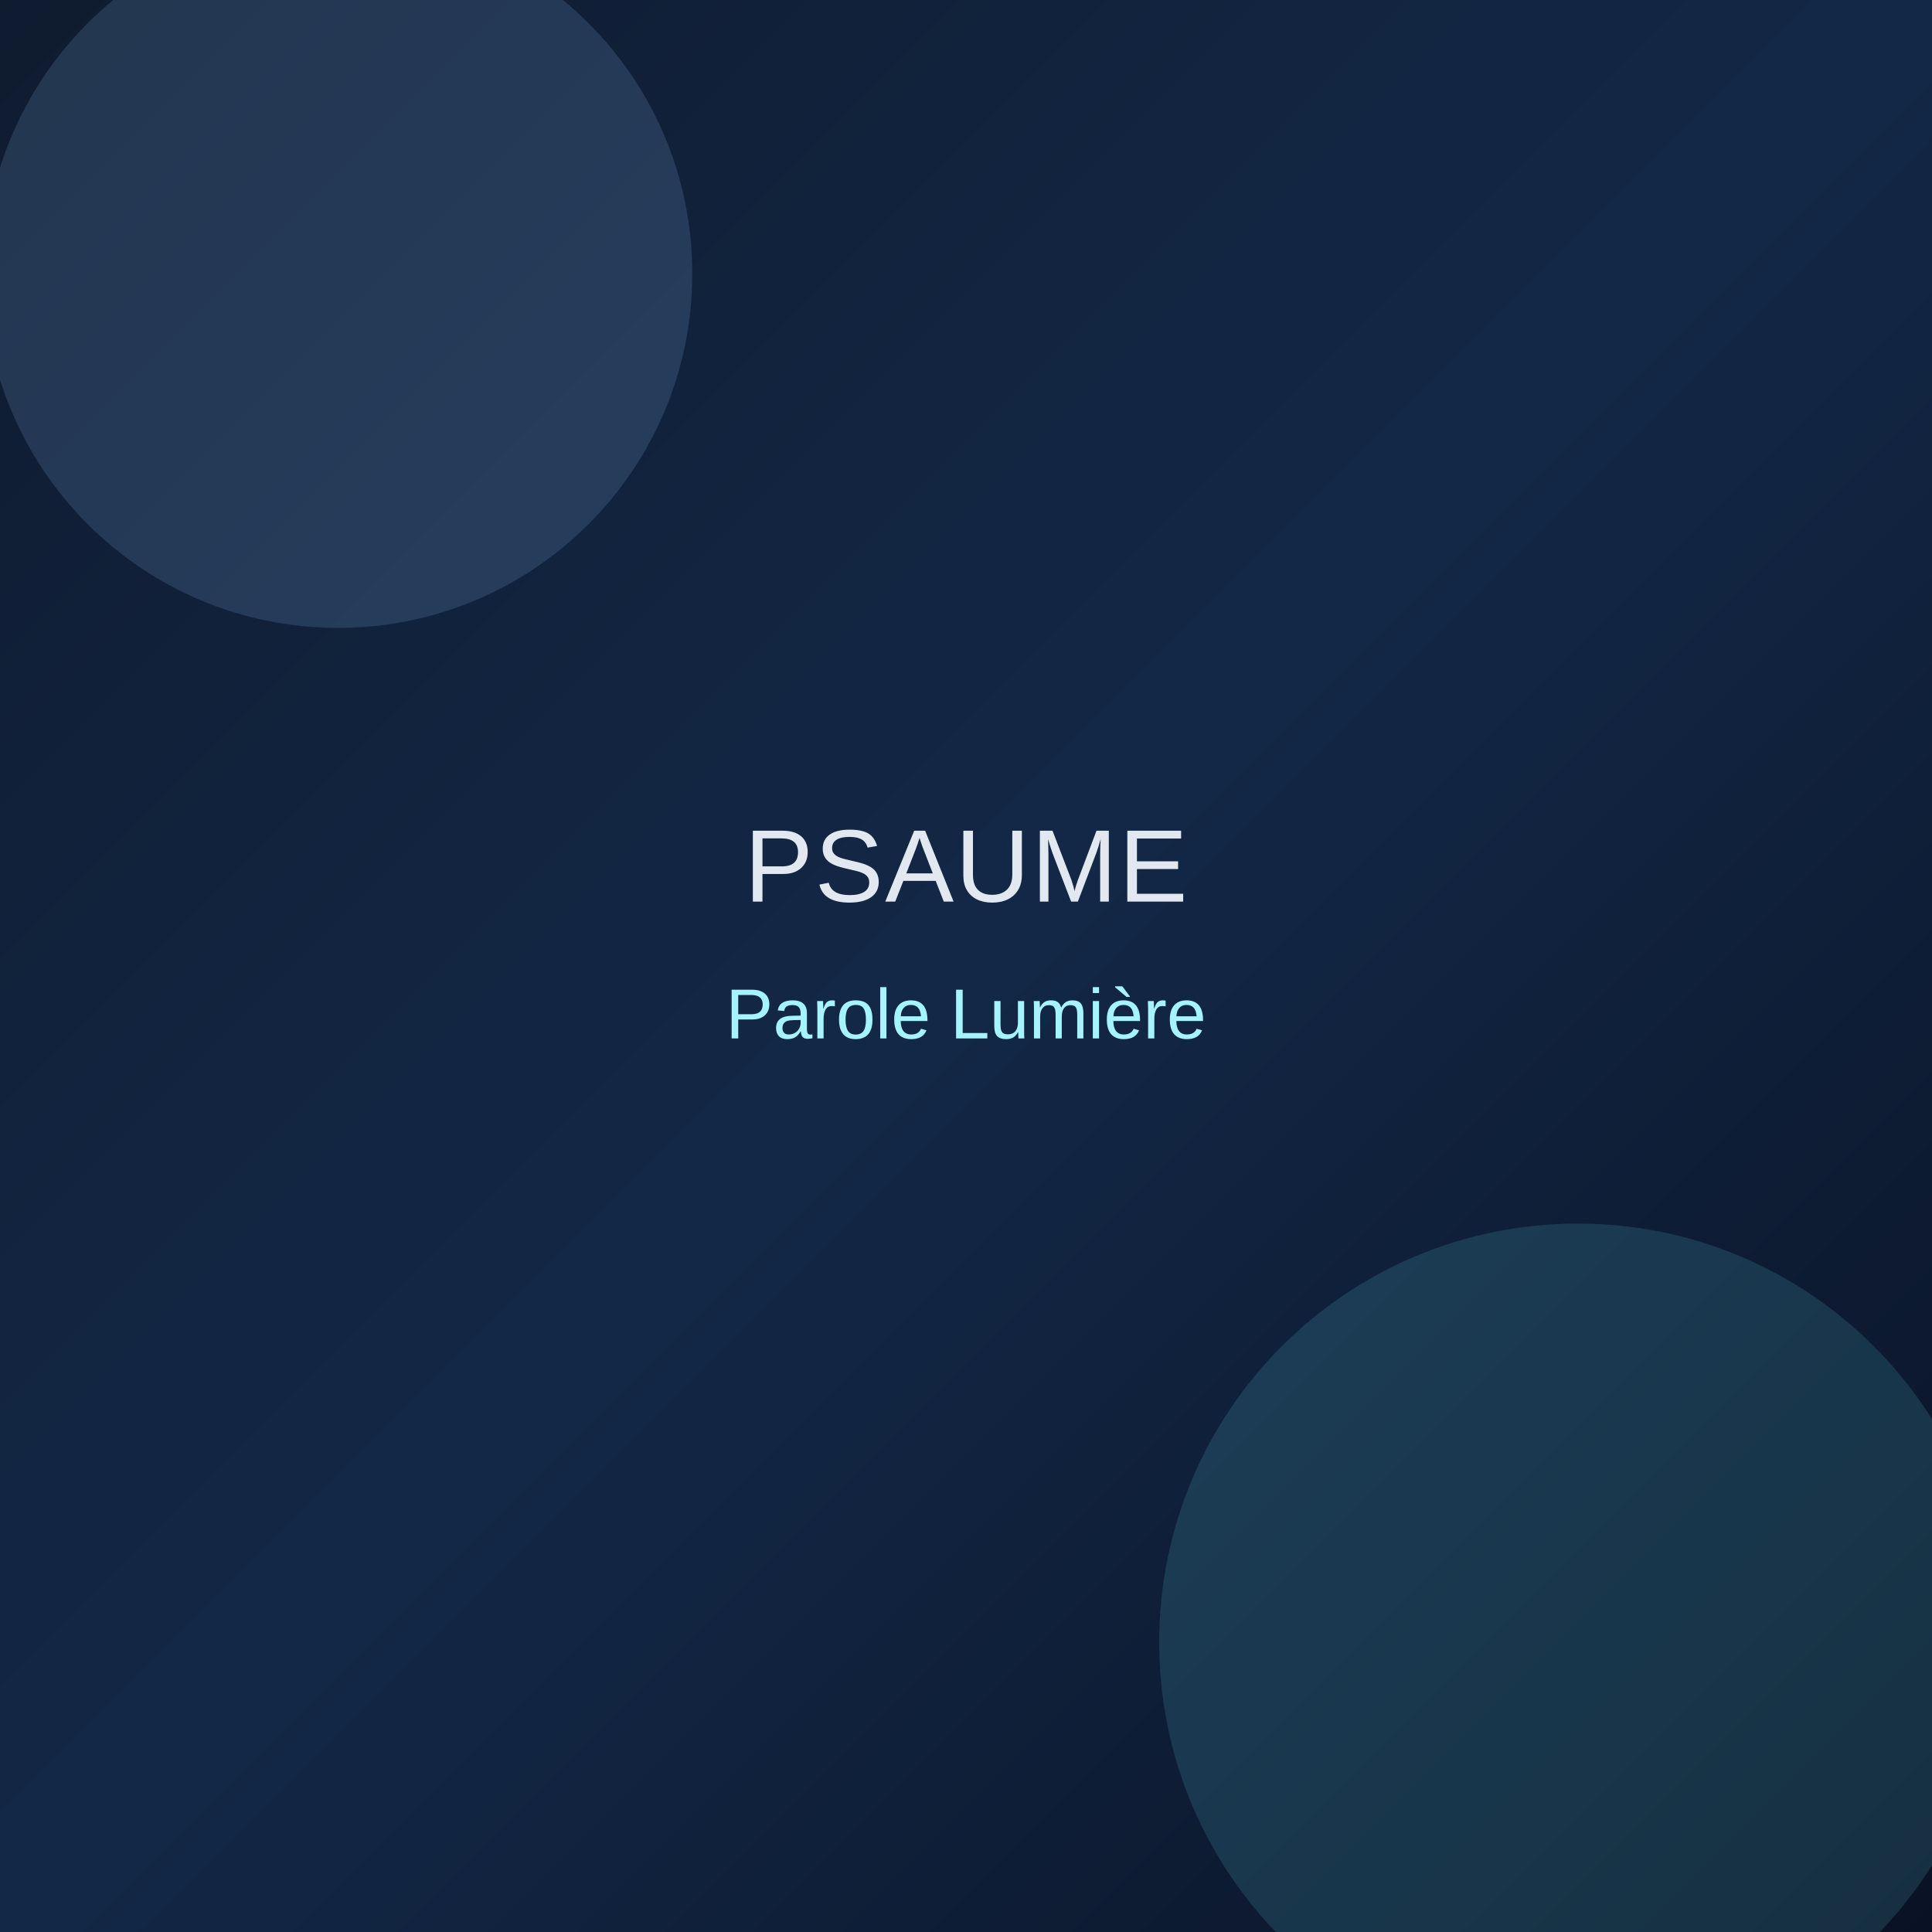
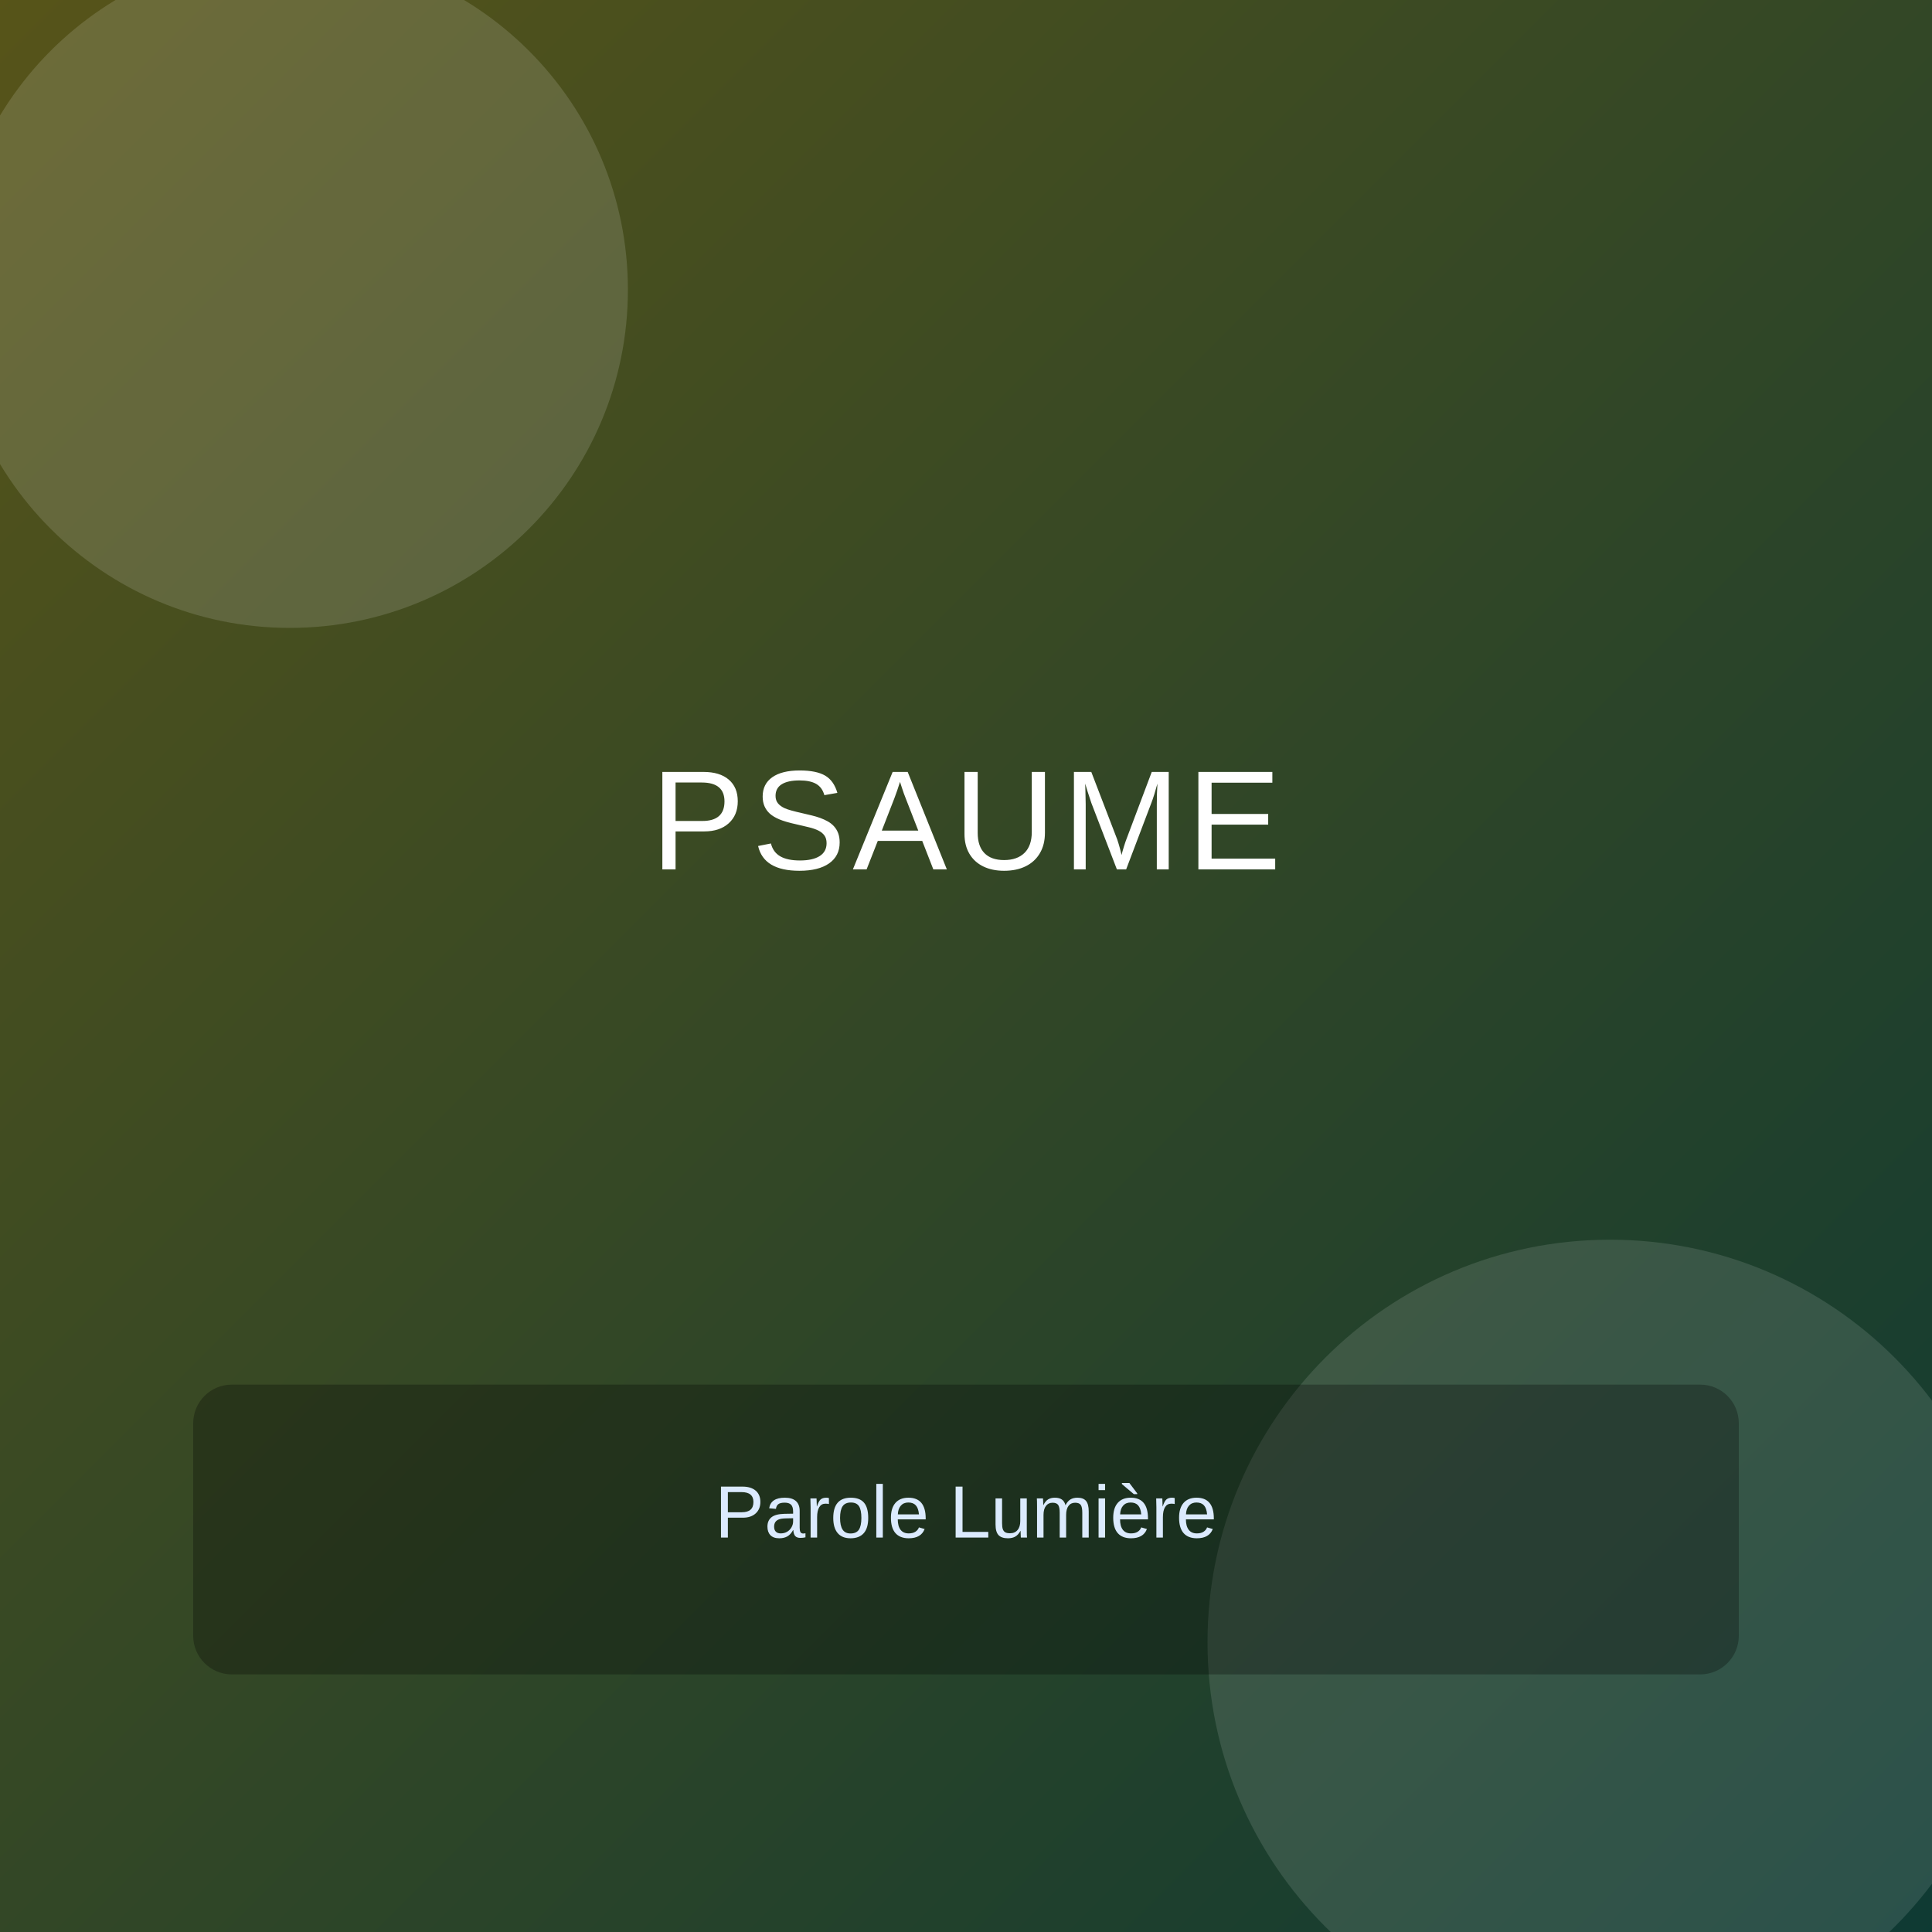
<svg xmlns="http://www.w3.org/2000/svg" width="1200" height="1200" viewBox="0 0 1200 1200">
  <defs>
    <linearGradient id="bg" x1="0" y1="0" x2="1" y2="1">
-       <stop offset="0%" stop-color="#0f1b2f" />
-       <stop offset="50%" stop-color="#132847" />
-       <stop offset="100%" stop-color="#091224" />
+       <stop offset="0%" stop-color="hsl(57, 55%, 22%)" />
+       <stop offset="100%" stop-color="hsl(171, 62%, 14%)" />
    </linearGradient>
  </defs>
  <rect width="1200" height="1200" fill="url(#bg)" />
-   <circle cx="210" cy="170" r="220" fill="#93c5fd" fill-opacity="0.16" />
-   <circle cx="980" cy="1020" r="260" fill="#67e8f9" fill-opacity="0.14" />
-   <text x="600" y="560" text-anchor="middle" fill="#e2e8f0" font-size="64" font-family="Segoe UI, Arial, sans-serif" letter-spacing="1">PSAUME</text>
-   <text x="600" y="645" text-anchor="middle" fill="#a5f3fc" font-size="44" font-family="Segoe UI, Arial, sans-serif">Parole Lumière</text>
+   <circle cx="180" cy="180" r="210" fill="white" fill-opacity="0.14" />
+   <circle cx="1000" cy="1020" r="250" fill="white" fill-opacity="0.12" />
+   <rect x="120" y="860" width="960" height="180" rx="24" fill="black" fill-opacity="0.28" />
+   <text x="600" y="540" text-anchor="middle" fill="white" font-size="88" font-family="Segoe UI, Arial, sans-serif" letter-spacing="4">PSAUME</text>
+   <text x="600" y="955" text-anchor="middle" fill="#dbeafe" font-size="46" font-family="Segoe UI, Arial, sans-serif">Parole Lumière</text>
</svg>
